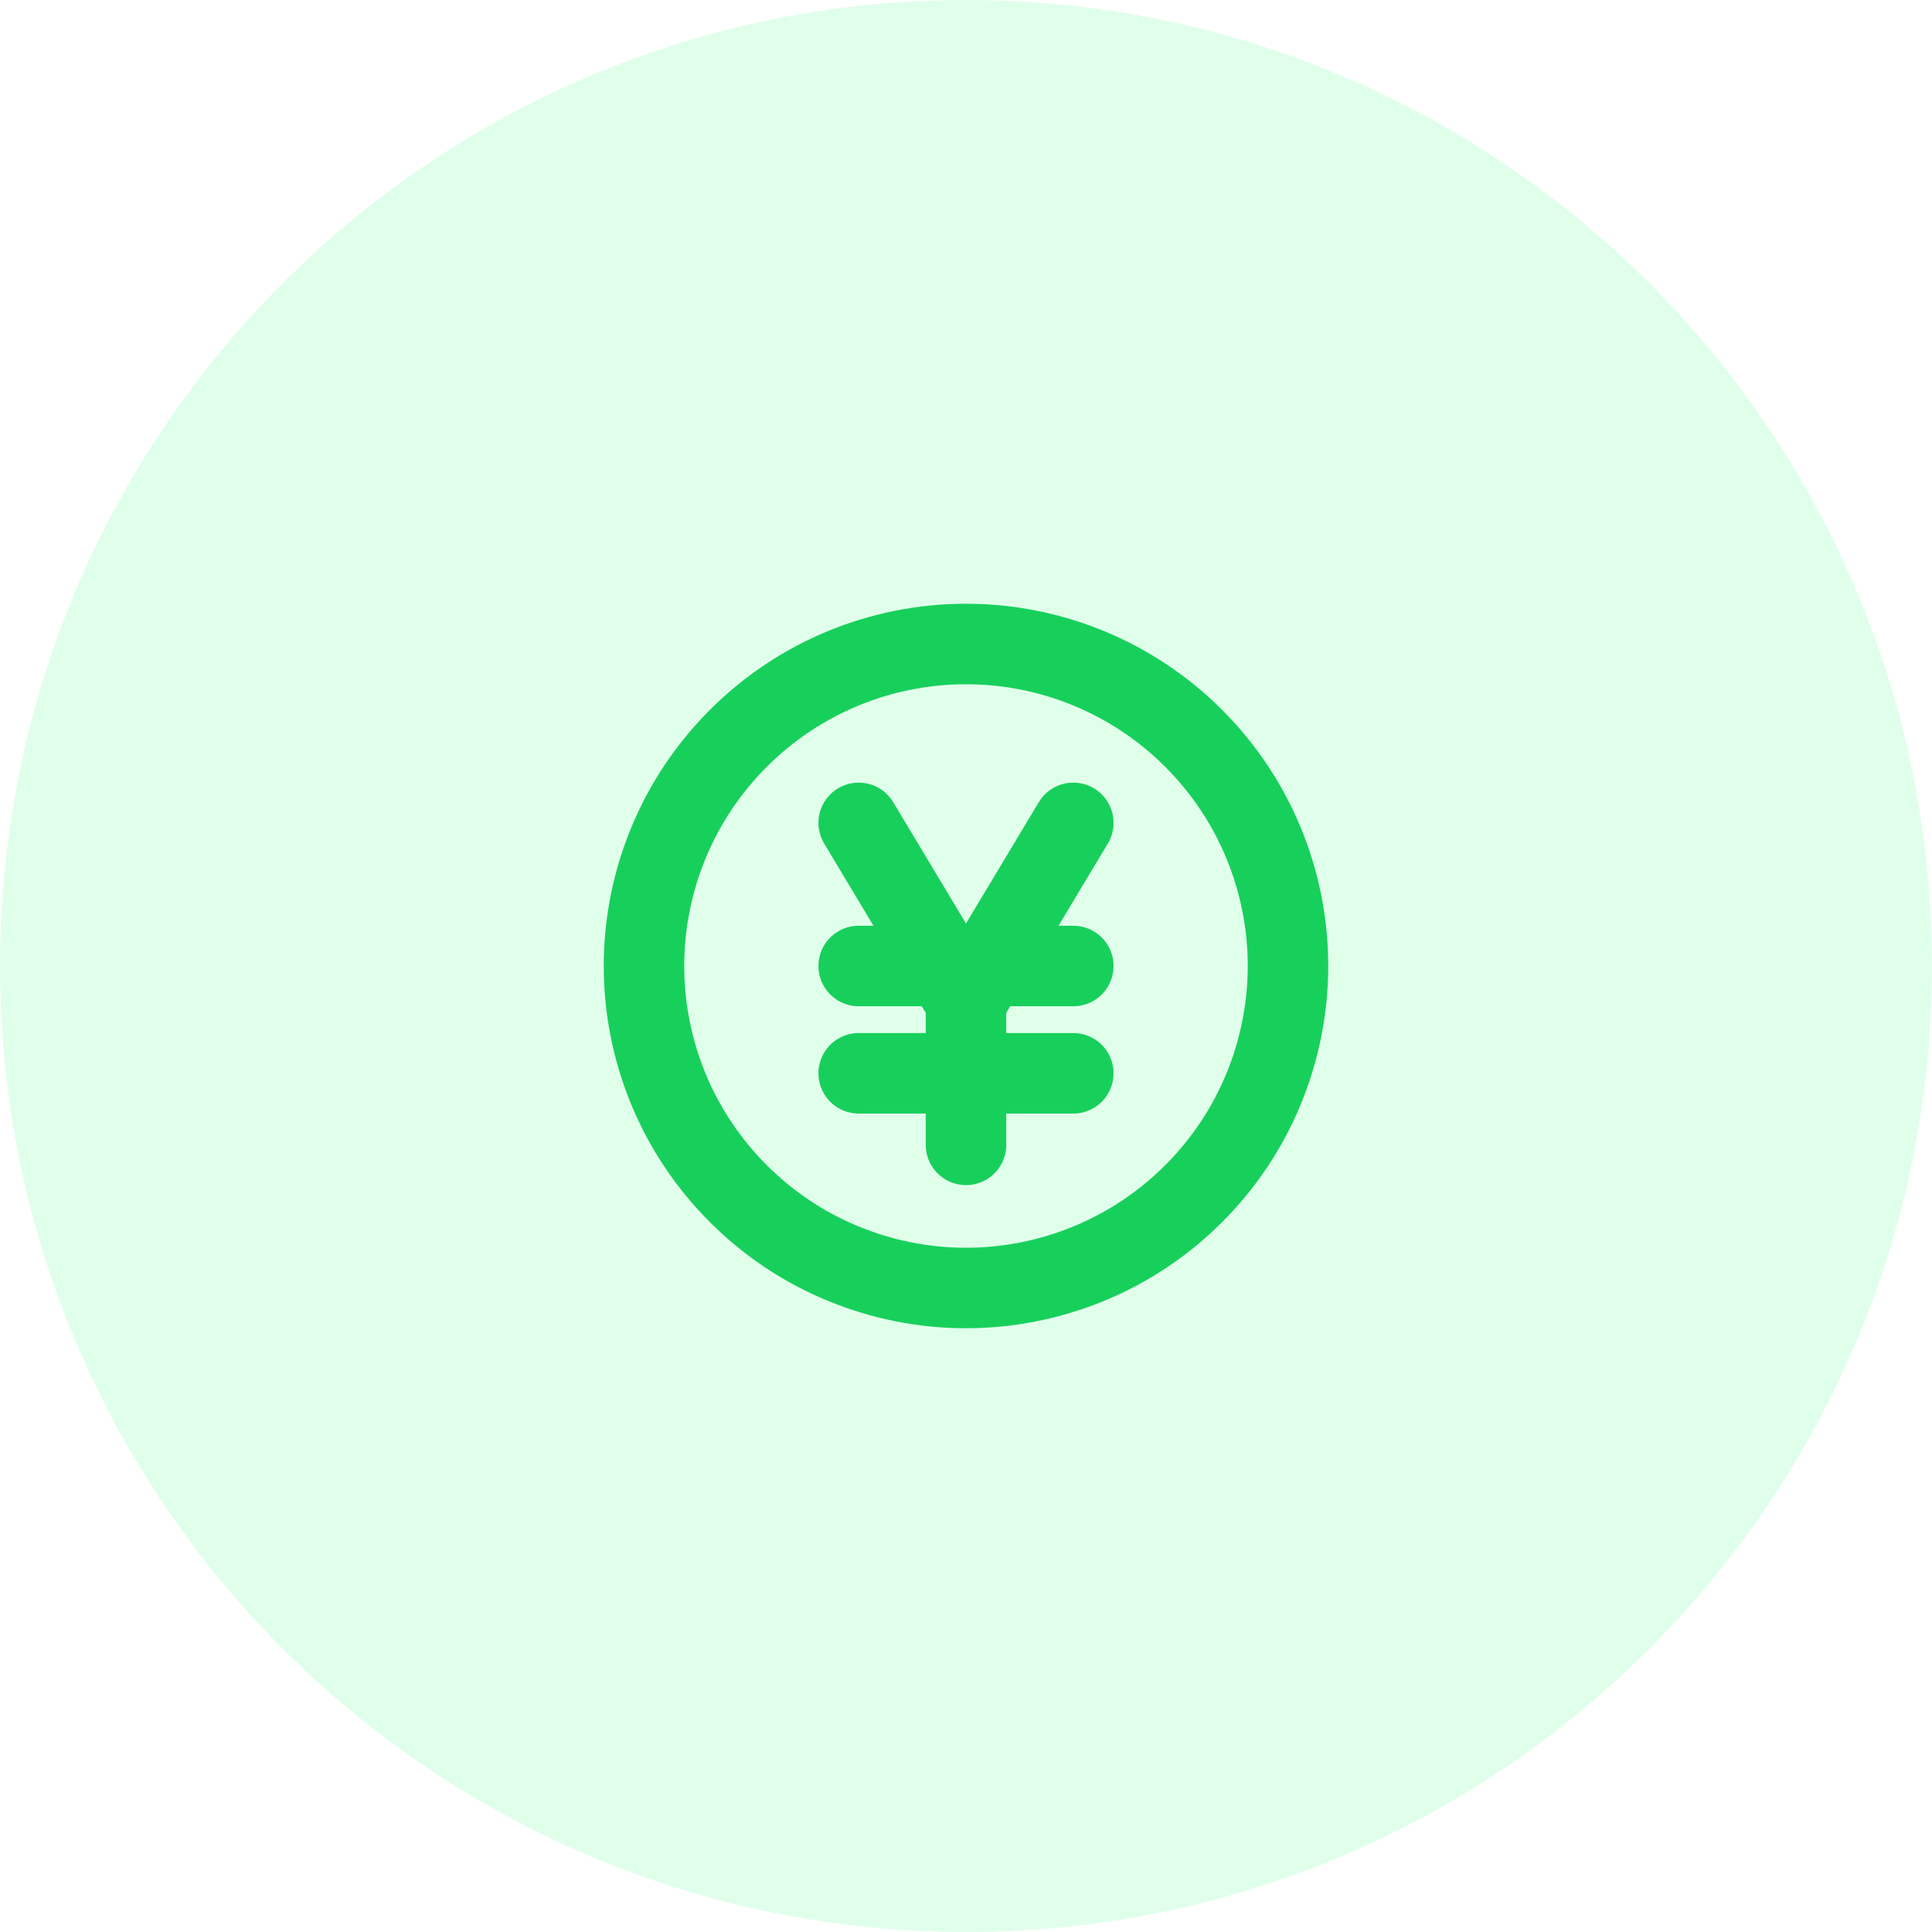
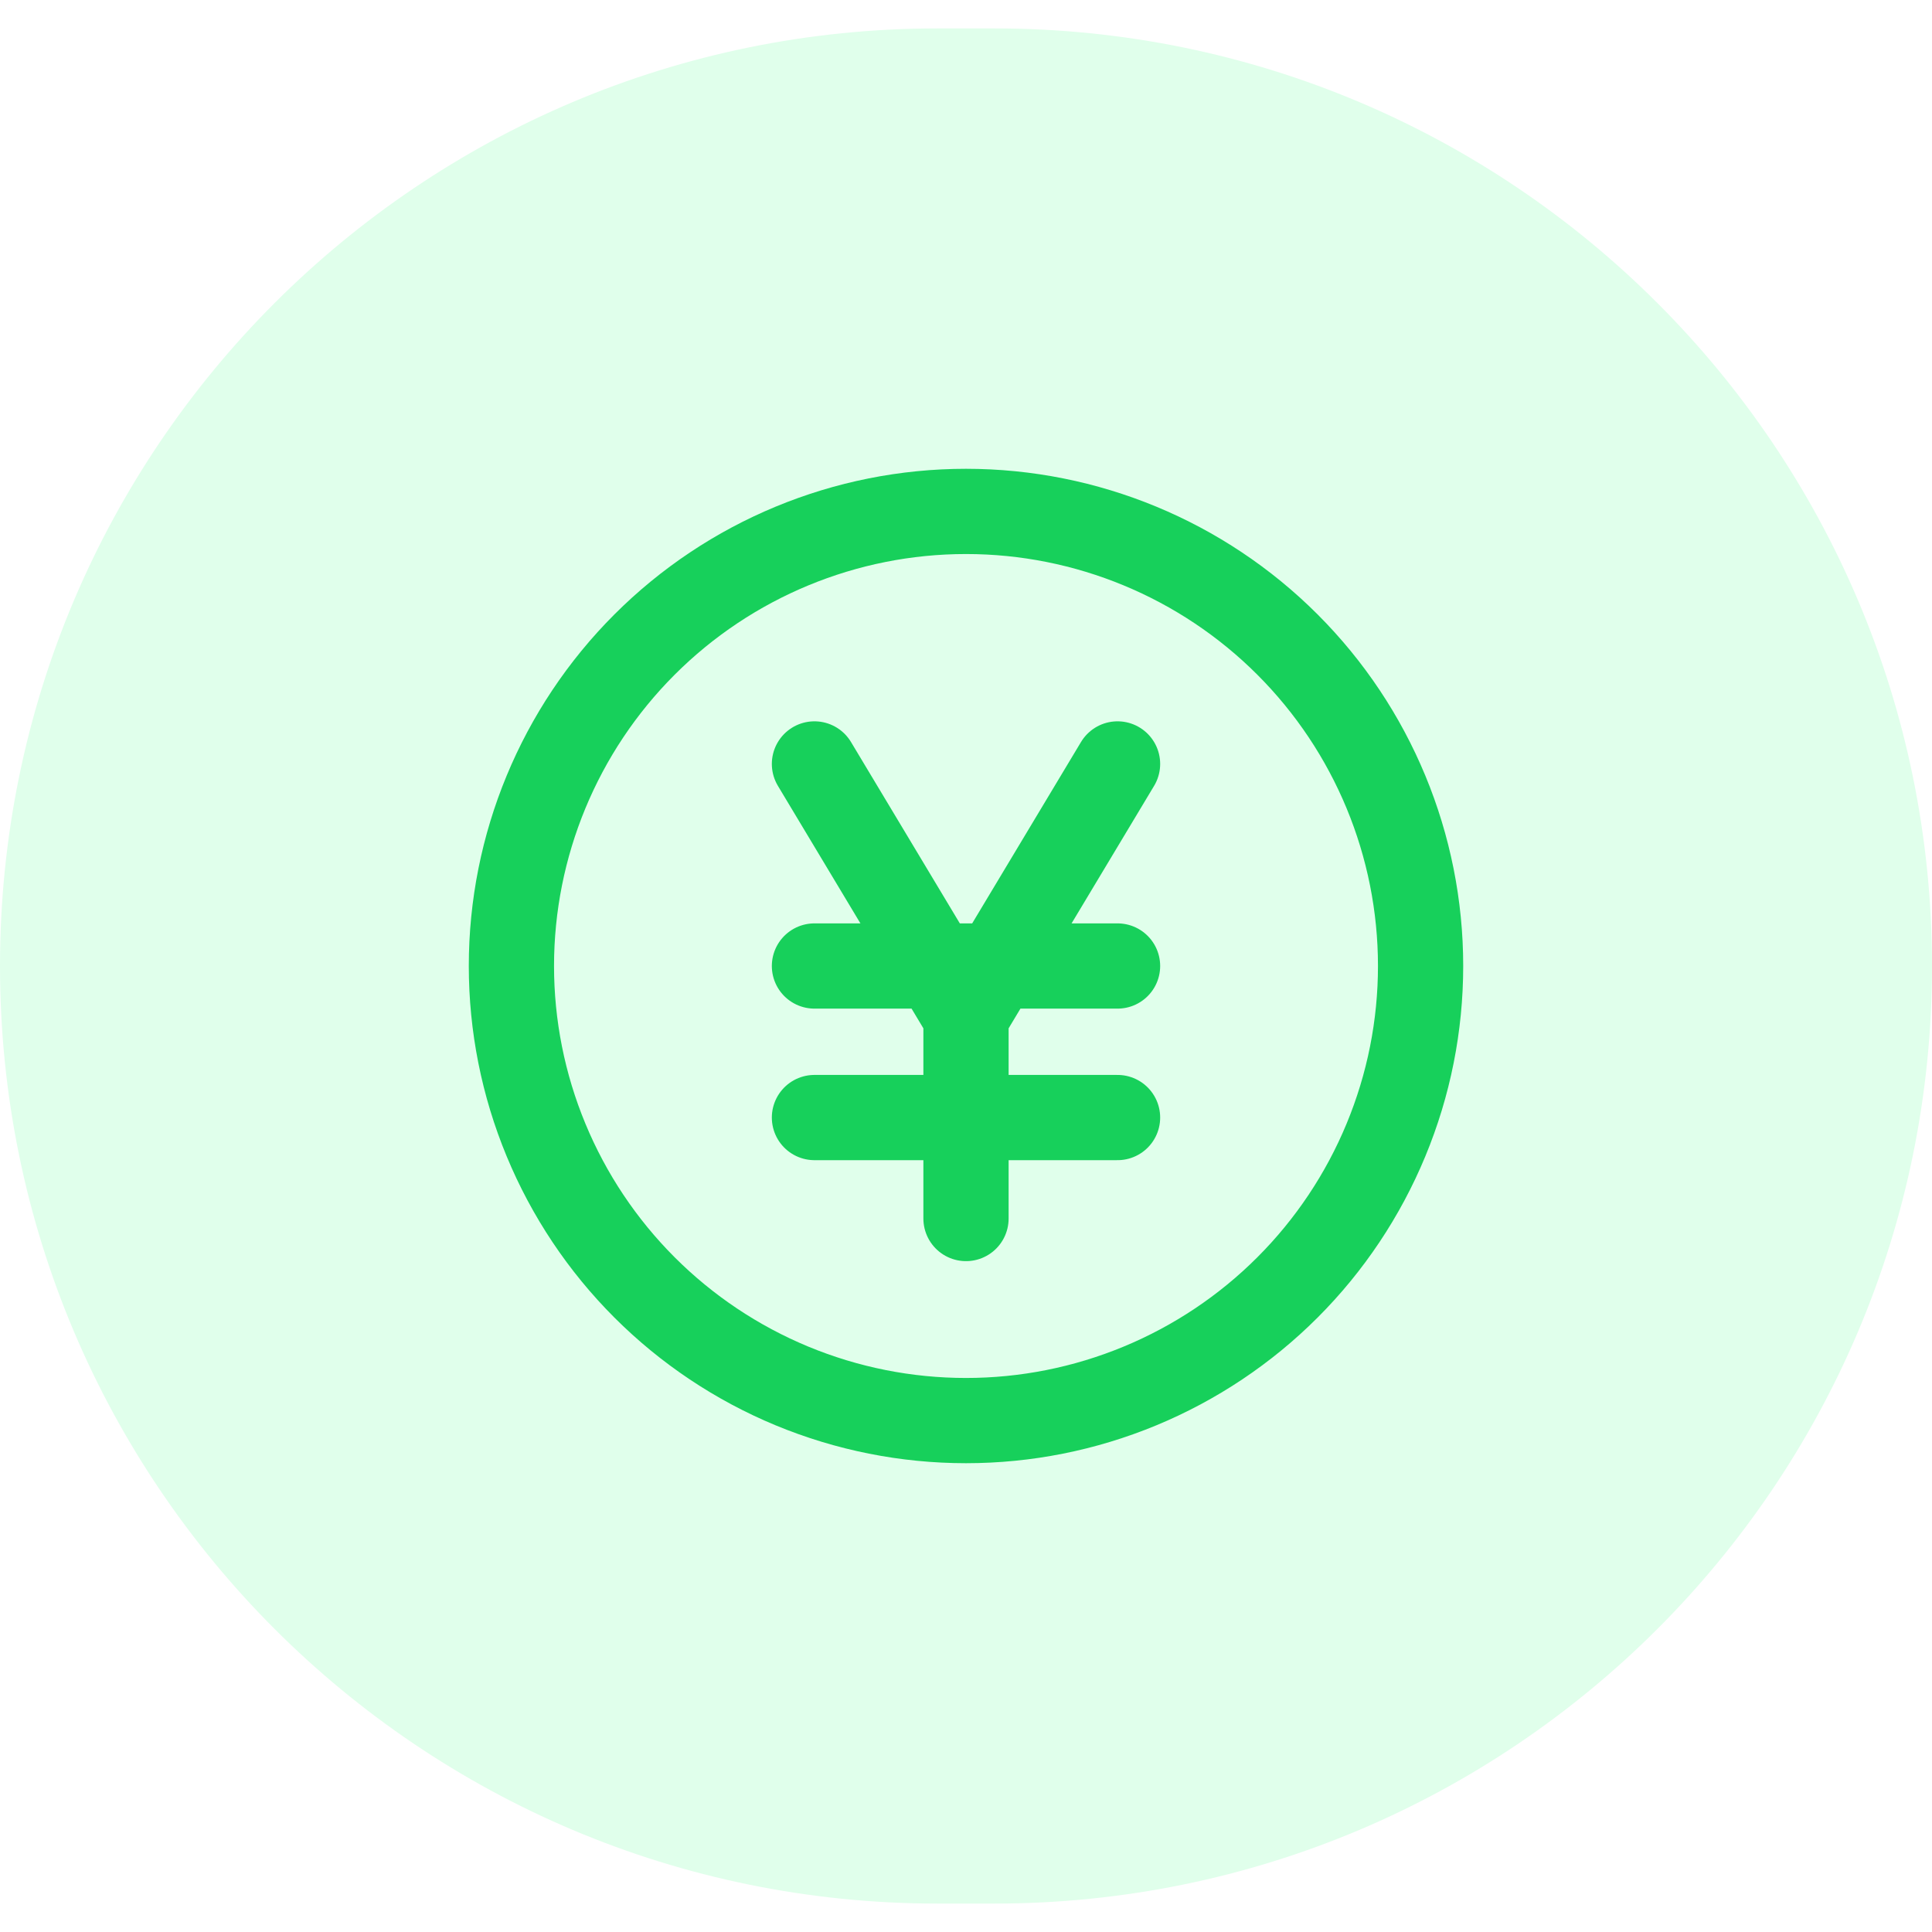
- <svg xmlns="http://www.w3.org/2000/svg" width="24" height="24" viewBox="0 0 24 24" fill="none">
-   <rect width="24" height="24" rx="12" fill="#E0FFEB" />
-   <path d="M10.667 10.222L12 12.444M12 12.444L13.333 10.222M12 12.444V14.222M10.667 12H13.333M10.667 13.333H13.333M16 12C16 12.525 15.896 13.045 15.695 13.531C15.495 14.016 15.2 14.457 14.828 14.828C14.457 15.2 14.016 15.495 13.531 15.695C13.045 15.896 12.525 16 12 16C11.475 16 10.955 15.896 10.469 15.695C9.984 15.495 9.543 15.2 9.172 14.828C8.8 14.457 8.505 14.016 8.304 13.531C8.103 13.045 8 12.525 8 12C8 10.939 8.421 9.922 9.172 9.172C9.922 8.421 10.939 8 12 8C13.061 8 14.078 8.421 14.828 9.172C15.579 9.922 16 10.939 16 12Z" stroke="#17D05B" stroke-linecap="round" stroke-linejoin="round" />
+ <svg xmlns="http://www.w3.org/2000/svg" width="34" height="34" viewBox="0 0 34 34" fill="none">
+   <rect y="0.5" width="34" height="33" rx="16.5" fill="#E0FFEB" />
+   <path d="M14.333 13.444L17 17.889M17 17.889L19.667 13.444M17 17.889V21.444M14.333 17H19.667M14.333 19.667H19.667M25 17C25 18.051 24.793 19.091 24.391 20.061C23.989 21.032 23.4 21.914 22.657 22.657C21.914 23.4 21.032 23.989 20.061 24.391C19.091 24.793 18.051 25 17 25C15.949 25 14.909 24.793 13.938 24.391C12.968 23.989 12.086 23.4 11.343 22.657C10.6 21.914 10.011 21.032 9.609 20.061C9.207 19.091 9 18.051 9 17C9 14.878 9.843 12.843 11.343 11.343C12.843 9.843 14.878 9 17 9C19.122 9 21.157 9.843 22.657 11.343C24.157 12.843 25 14.878 25 17Z" stroke="#17D05B" stroke-width="1.5" stroke-linecap="round" stroke-linejoin="round" />
</svg>
